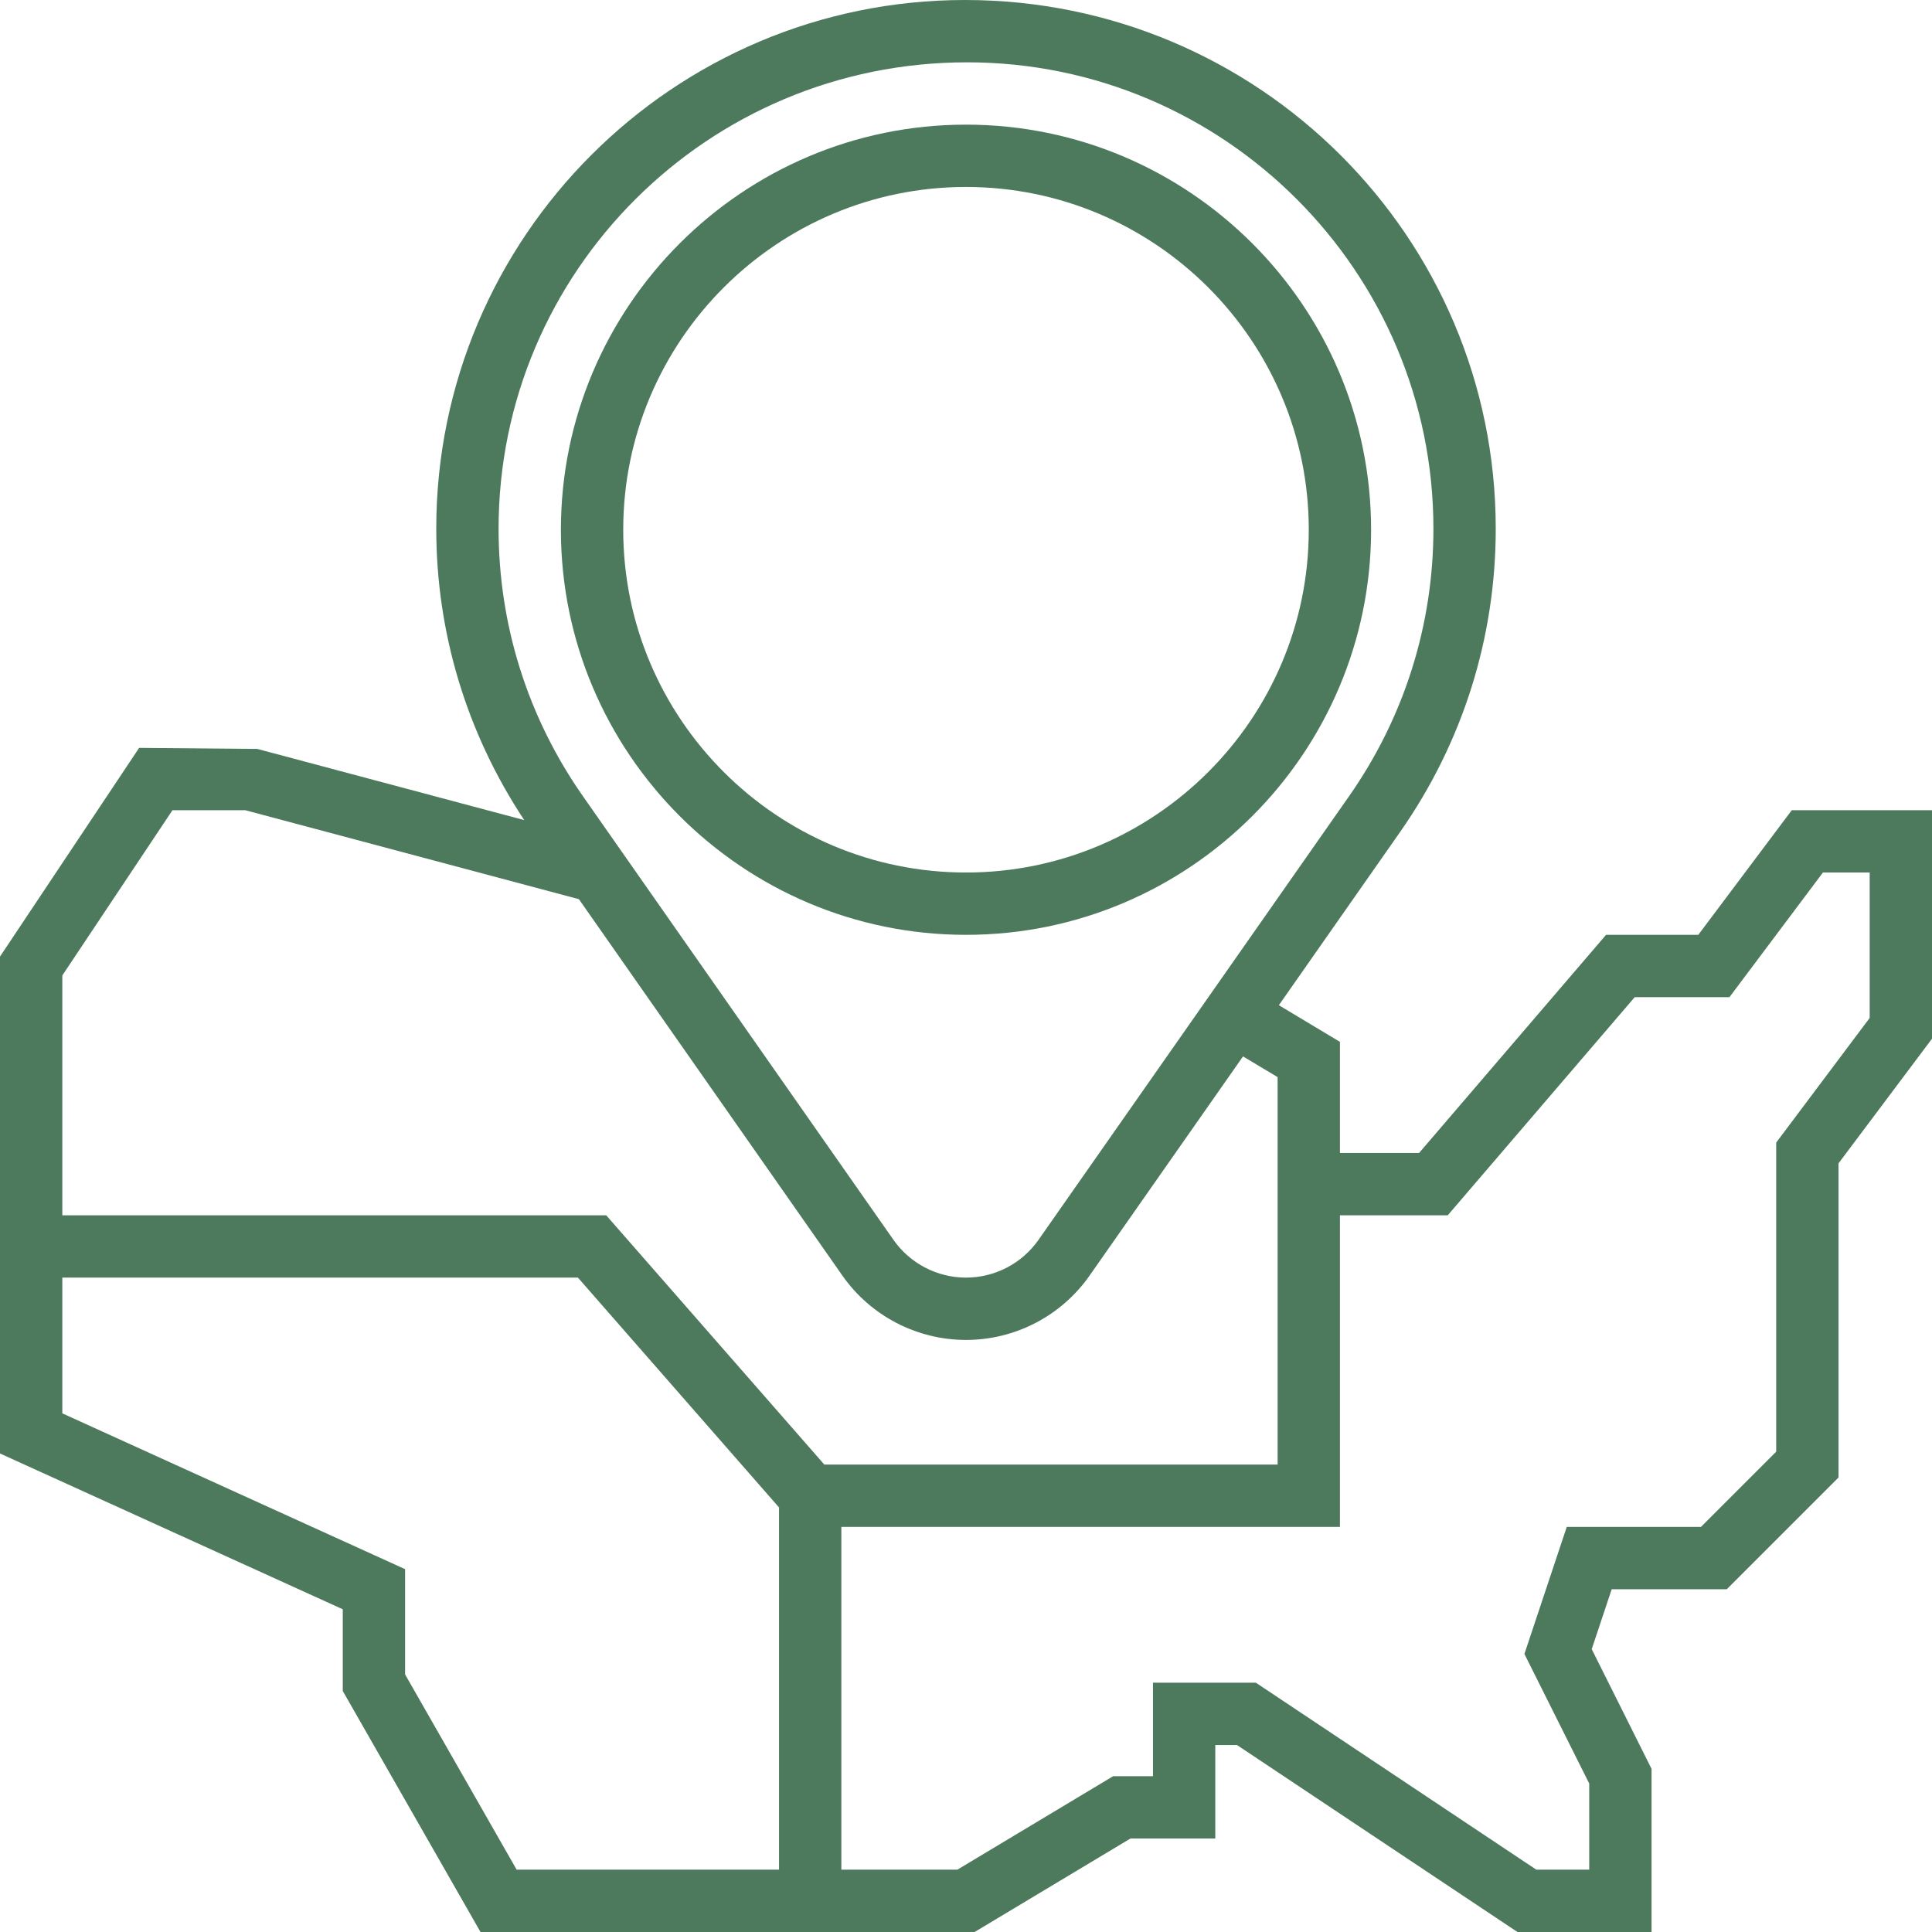
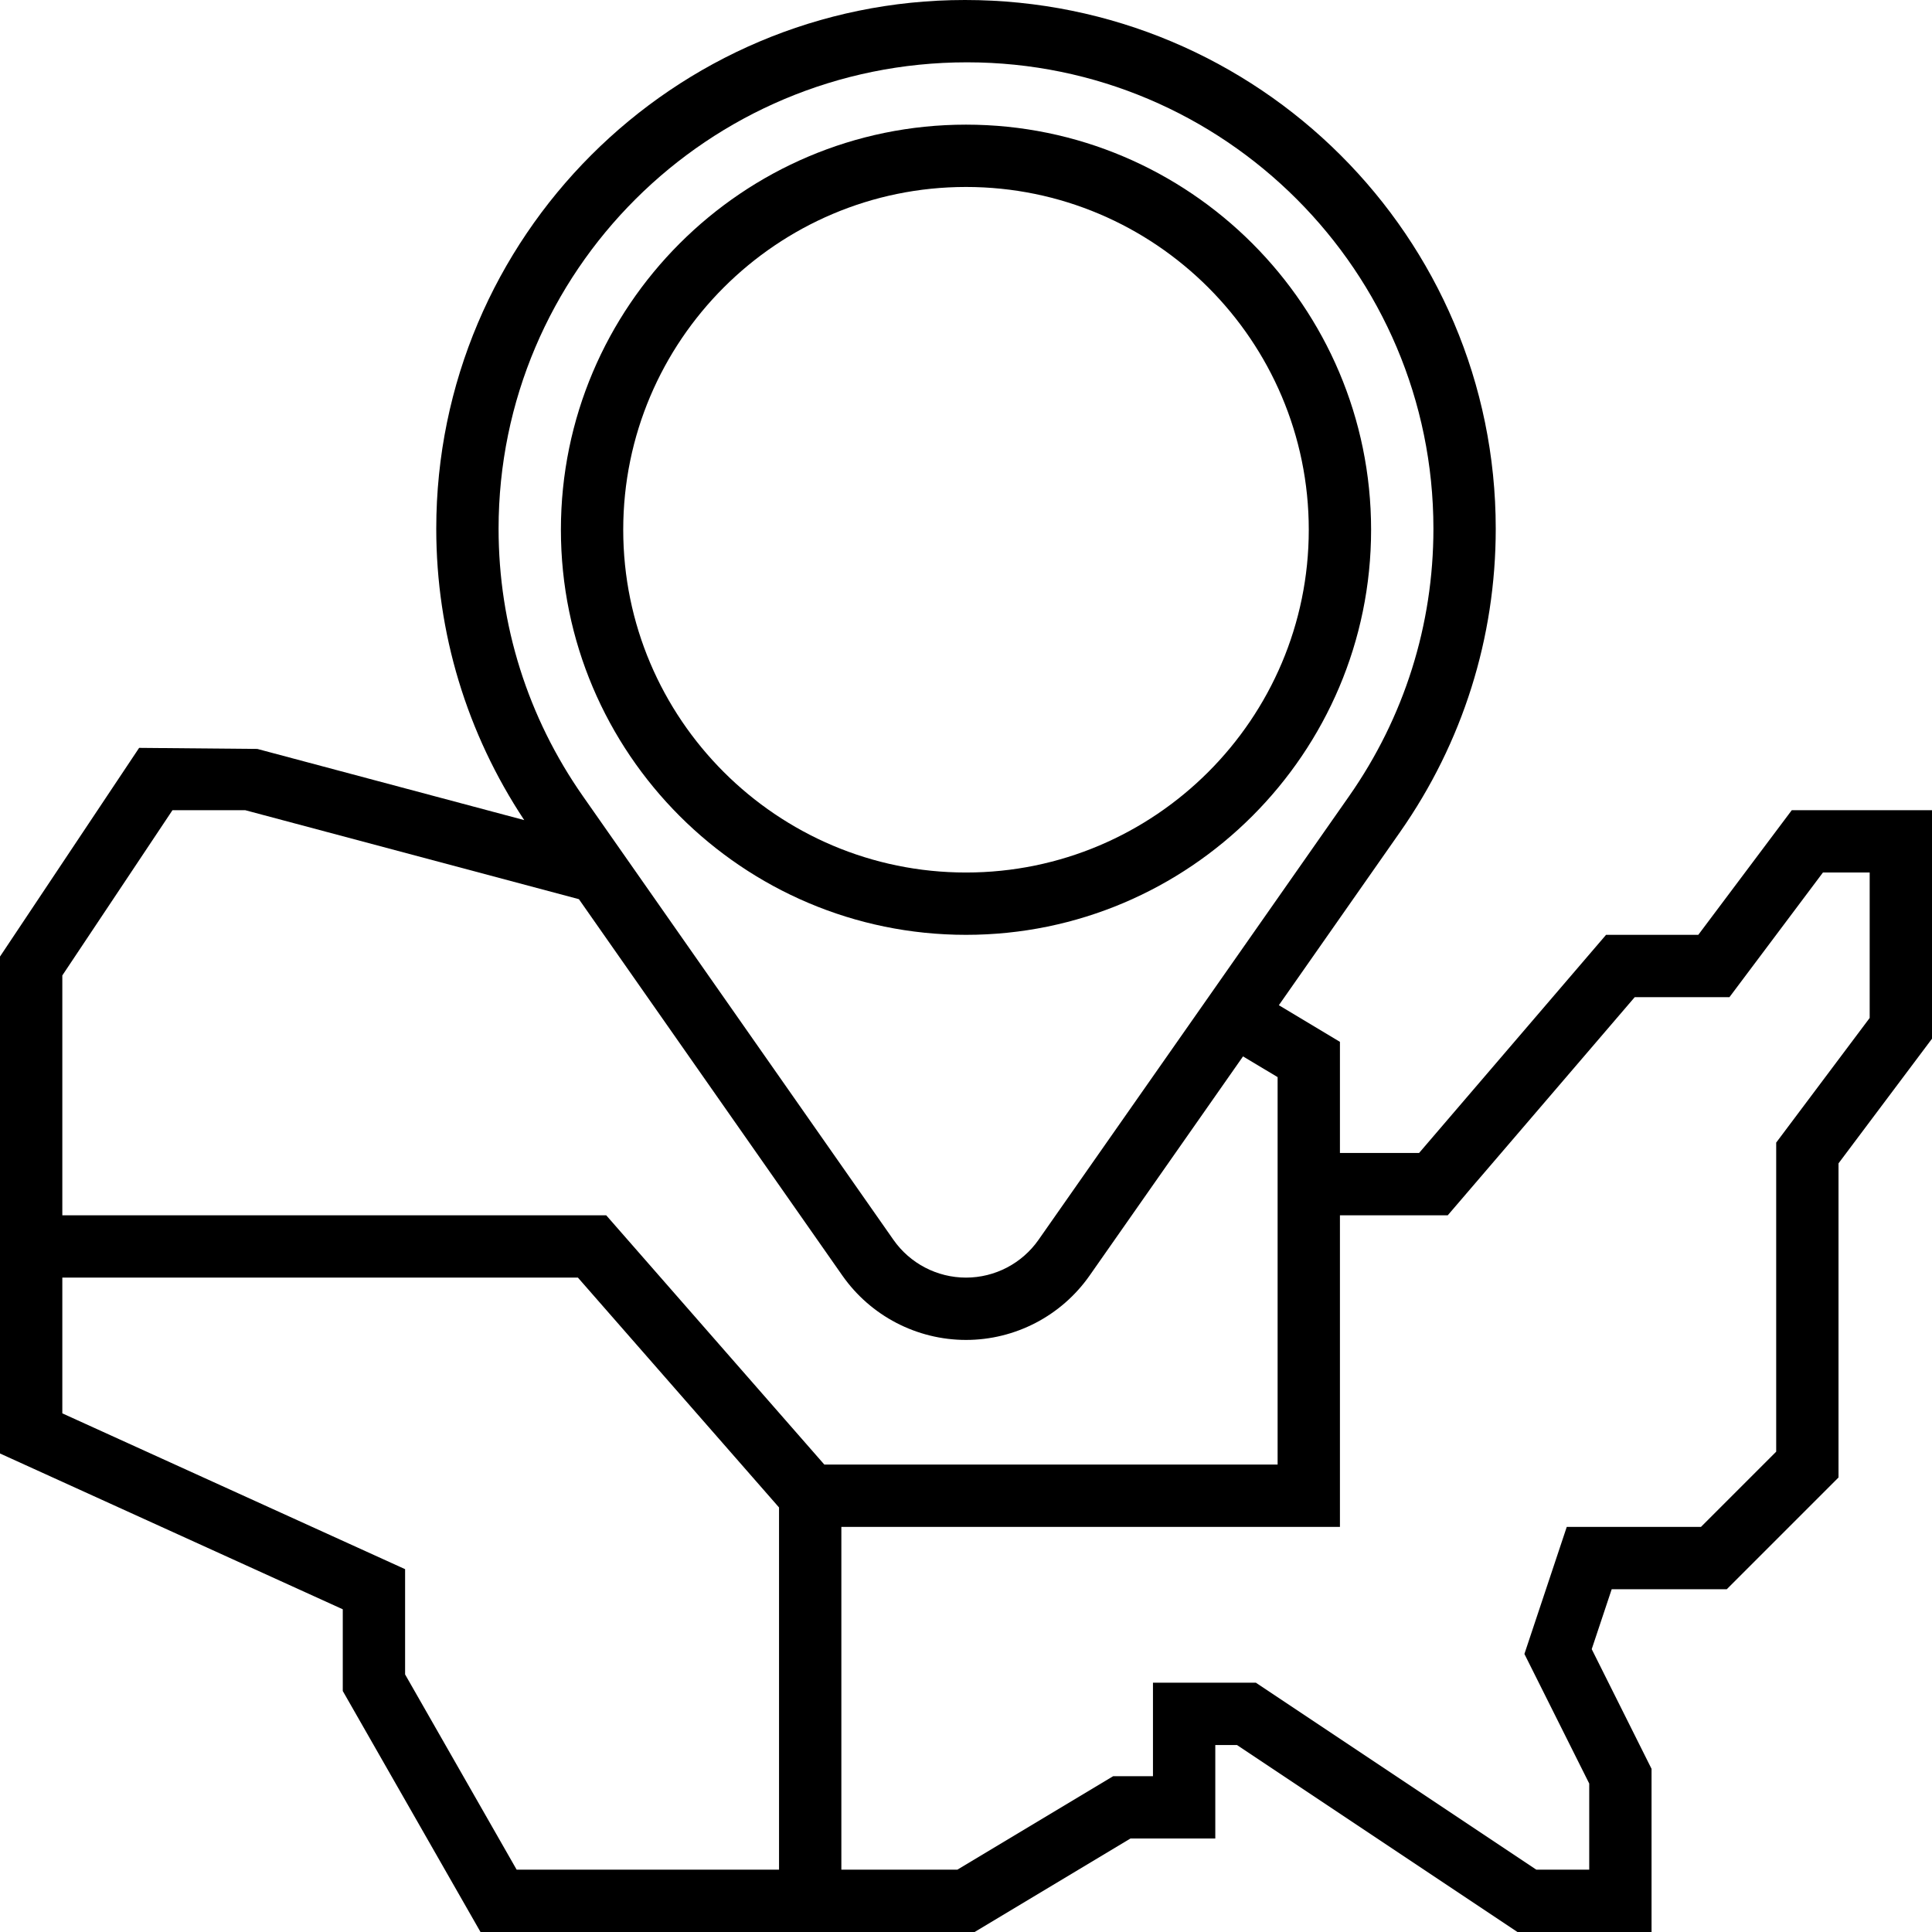
<svg xmlns="http://www.w3.org/2000/svg" viewBox="0 0 496 496" style="enable-background:new 0 0 496 496">
-   <path d="m460 208-24 32h-23.68l-48 56H344v-28.528l-15.68-9.408 31.144-44.496C375.512 190.64 384 163.72 384 135.736 384 60.888 323.112 0 247.736 0 172.888 0 112 60.888 112 135.736c0 26.784 7.848 52.544 22.584 74.808l-68.52-18.272L35.72 192 0 245.576v127.576l88 40v20.976L123.36 496h126.856l40-24H312v-24h5.576l72 48H424v-41.888l-15.36-30.728L413.768 408h29.544L472 379.312v-80.648l24-32V208h-36zm-332-72.264C128 69.712 181.712 16 248.264 16 314.288 16 368 69.712 368 135.736c0 24.688-7.488 48.432-21.648 68.664l-79.736 113.904A22.738 22.738 0 0 1 248 328a22.763 22.763 0 0 1-18.624-9.696L149.648 204.4C135.488 184.168 128 160.424 128 135.736zM200 480h-67.36L104 429.872v-27.024l-88-40V328h132.368L200 387.008V480zm-44.368-168H16v-61.576L44.28 208h18.672l85.672 22.848 67.64 96.632A38.788 38.788 0 0 0 248 344a38.763 38.763 0 0 0 31.728-16.52l39.392-56.272 8.88 5.32V376H211.632l-56-64zM480 261.336l-24 32v79.352L436.688 392h-34.456l-10.872 32.616L408 457.888V480h-13.576l-72-48H296v24h-10.216l-40 24H216v-88h128v-80h27.68l48-56H444l24-32h12v37.336z" fill="#4d7a5d" />
-   <path d="M248 240c57.344 0 104-46.656 104-104S305.344 32 248 32 144 78.656 144 136s46.656 104 104 104zm0-192c48.52 0 88 39.48 88 88s-39.48 88-88 88-88-39.48-88-88 39.48-88 88-88z" fill="#4d7a5d" />
+   <path d="m460 208-24 32h-23.68l-48 56H344v-28.528l-15.68-9.408 31.144-44.496C375.512 190.64 384 163.72 384 135.736 384 60.888 323.112 0 247.736 0 172.888 0 112 60.888 112 135.736c0 26.784 7.848 52.544 22.584 74.808l-68.52-18.272L35.72 192 0 245.576v127.576l88 40v20.976L123.36 496h126.856l40-24H312v-24h5.576l72 48H424v-41.888l-15.36-30.728L413.768 408h29.544L472 379.312v-80.648l24-32V208h-36zm-332-72.264C128 69.712 181.712 16 248.264 16 314.288 16 368 69.712 368 135.736c0 24.688-7.488 48.432-21.648 68.664l-79.736 113.904A22.738 22.738 0 0 1 248 328a22.763 22.763 0 0 1-18.624-9.696L149.648 204.4C135.488 184.168 128 160.424 128 135.736zM200 480h-67.36L104 429.872v-27.024l-88-40V328h132.368L200 387.008V480zm-44.368-168H16v-61.576L44.28 208h18.672l85.672 22.848 67.64 96.632A38.788 38.788 0 0 0 248 344a38.763 38.763 0 0 0 31.728-16.52l39.392-56.272 8.88 5.32V376H211.632l-56-64zM480 261.336l-24 32v79.352L436.688 392h-34.456l-10.872 32.616L408 457.888V480h-13.576l-72-48H296v24h-10.216l-40 24H216v-88h128v-80h27.68l48-56H444l24-32h12v37.336z" fill="currentColor" />
+   <path d="M248 240c57.344 0 104-46.656 104-104S305.344 32 248 32 144 78.656 144 136s46.656 104 104 104zm0-192c48.52 0 88 39.48 88 88s-39.48 88-88 88-88-39.48-88-88 39.48-88 88-88z" fill="currentColor" />
</svg>
